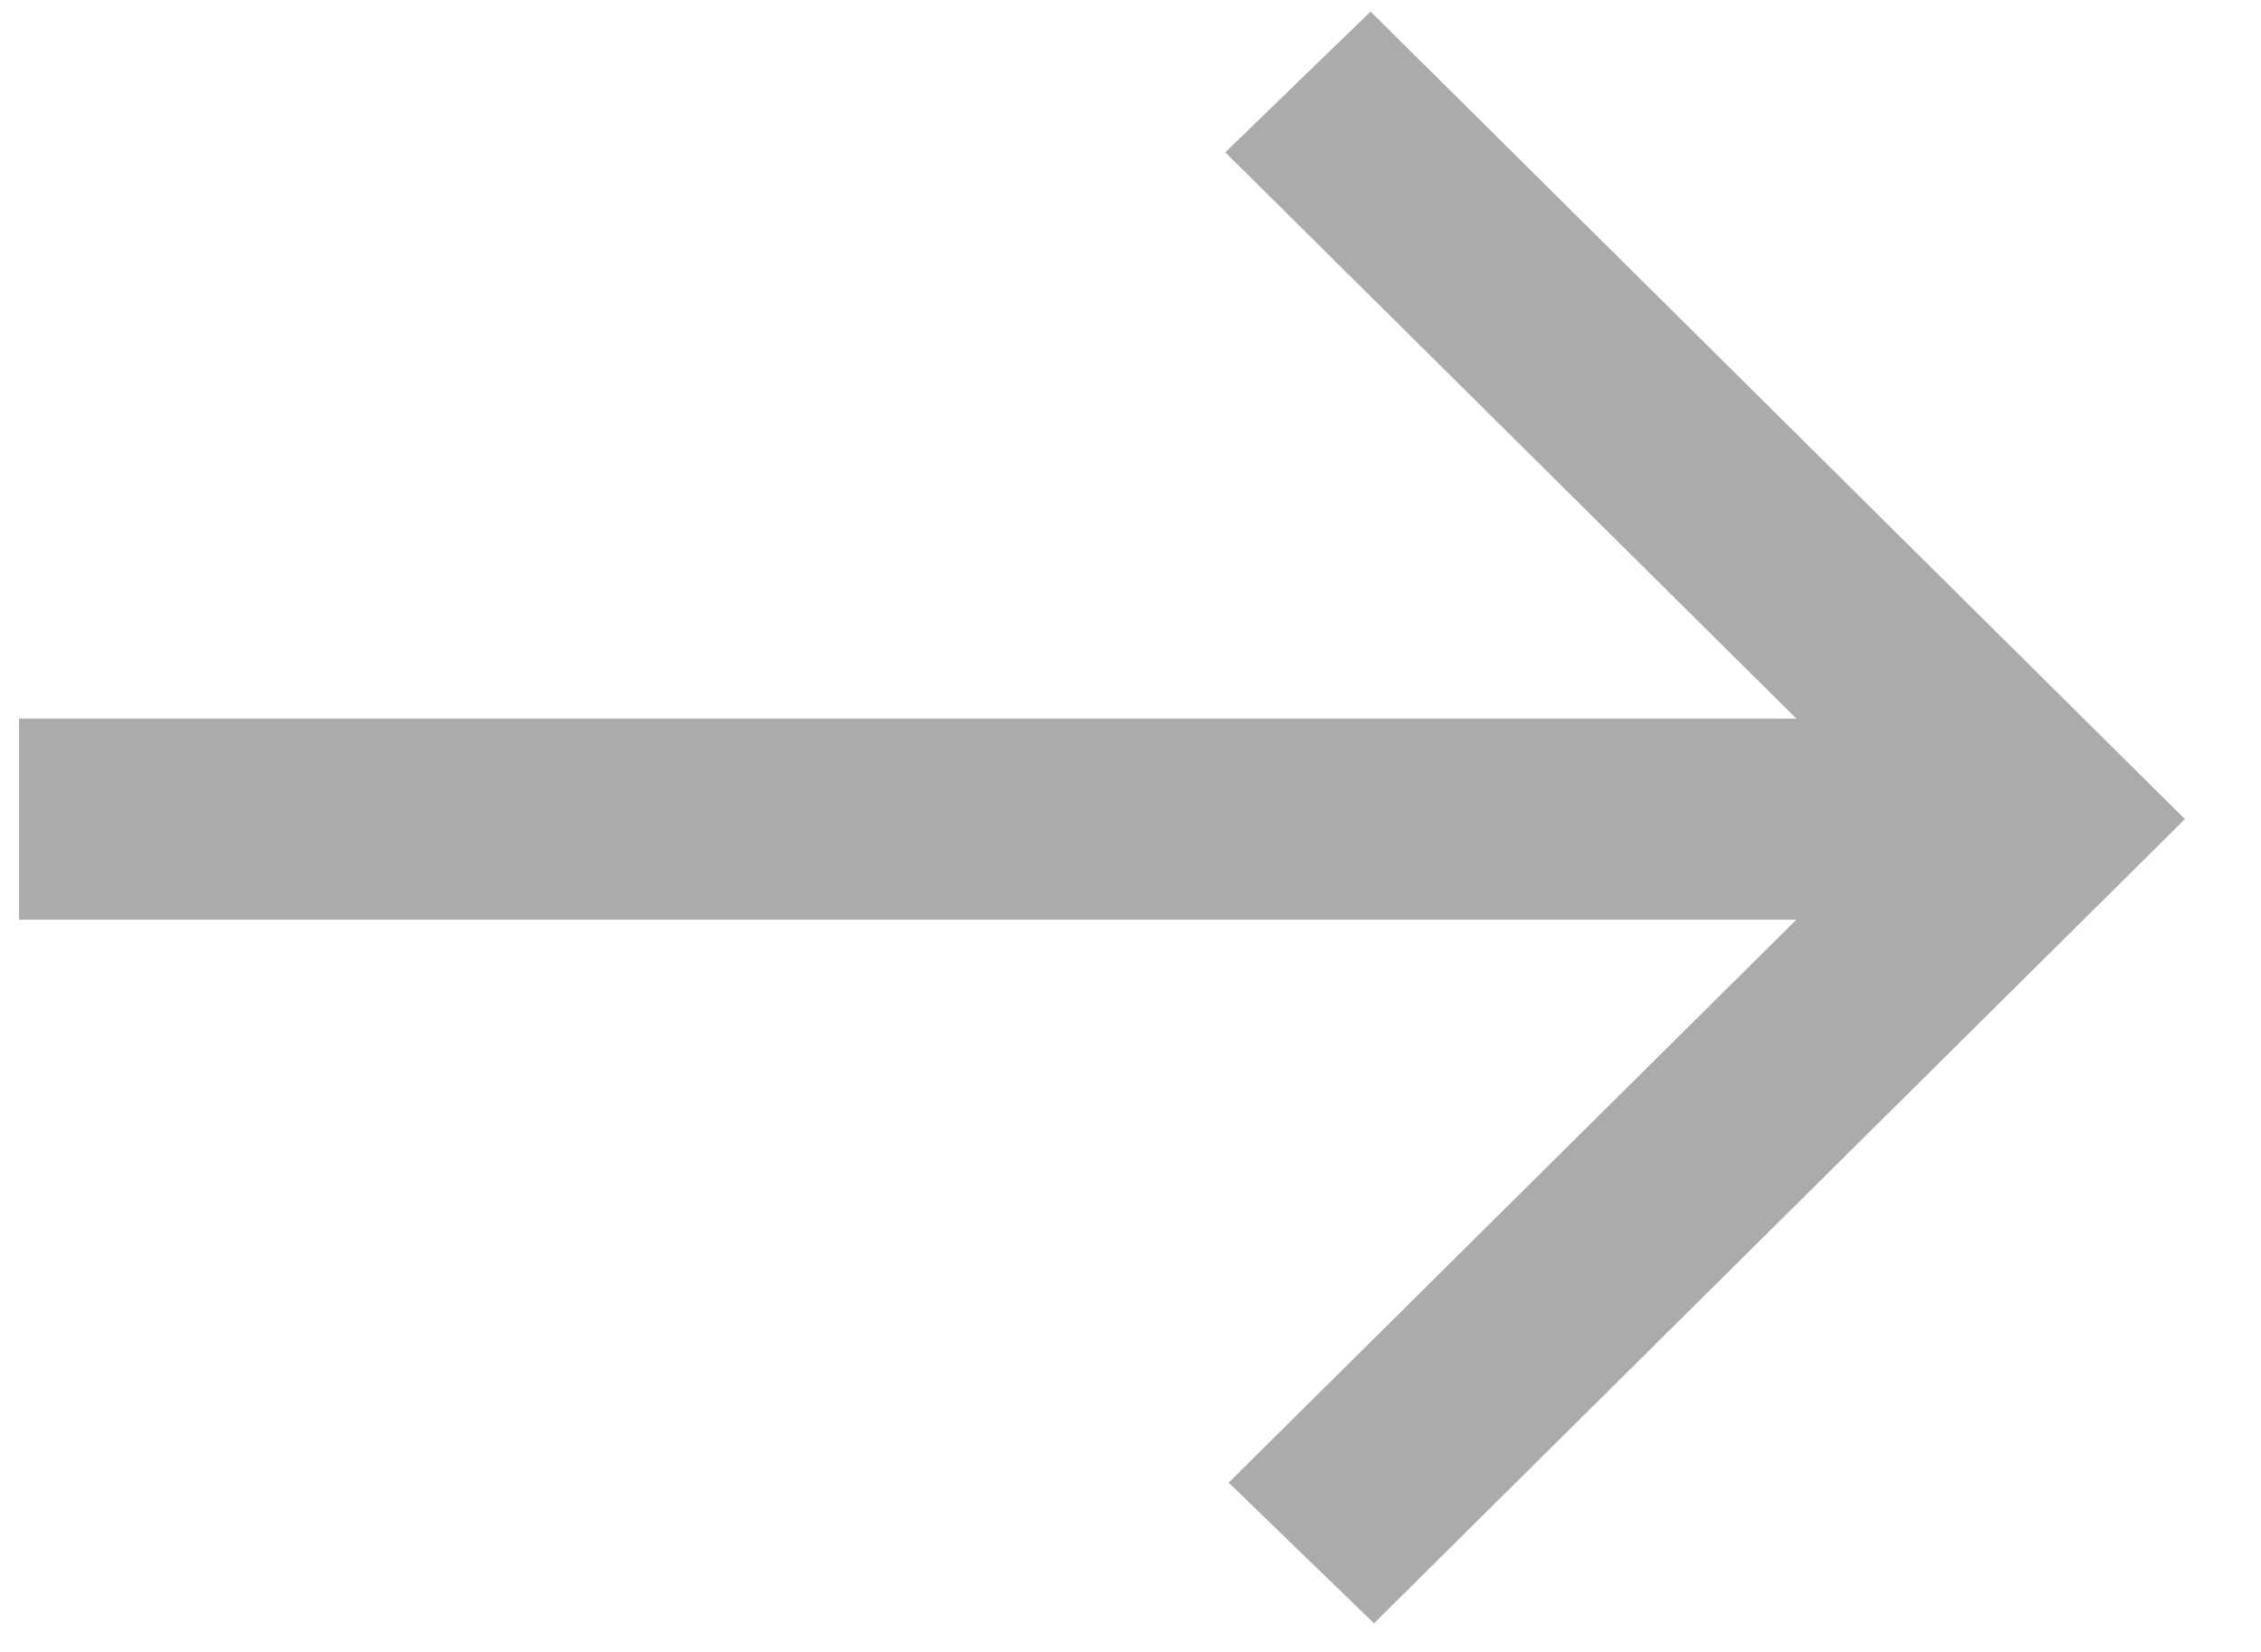
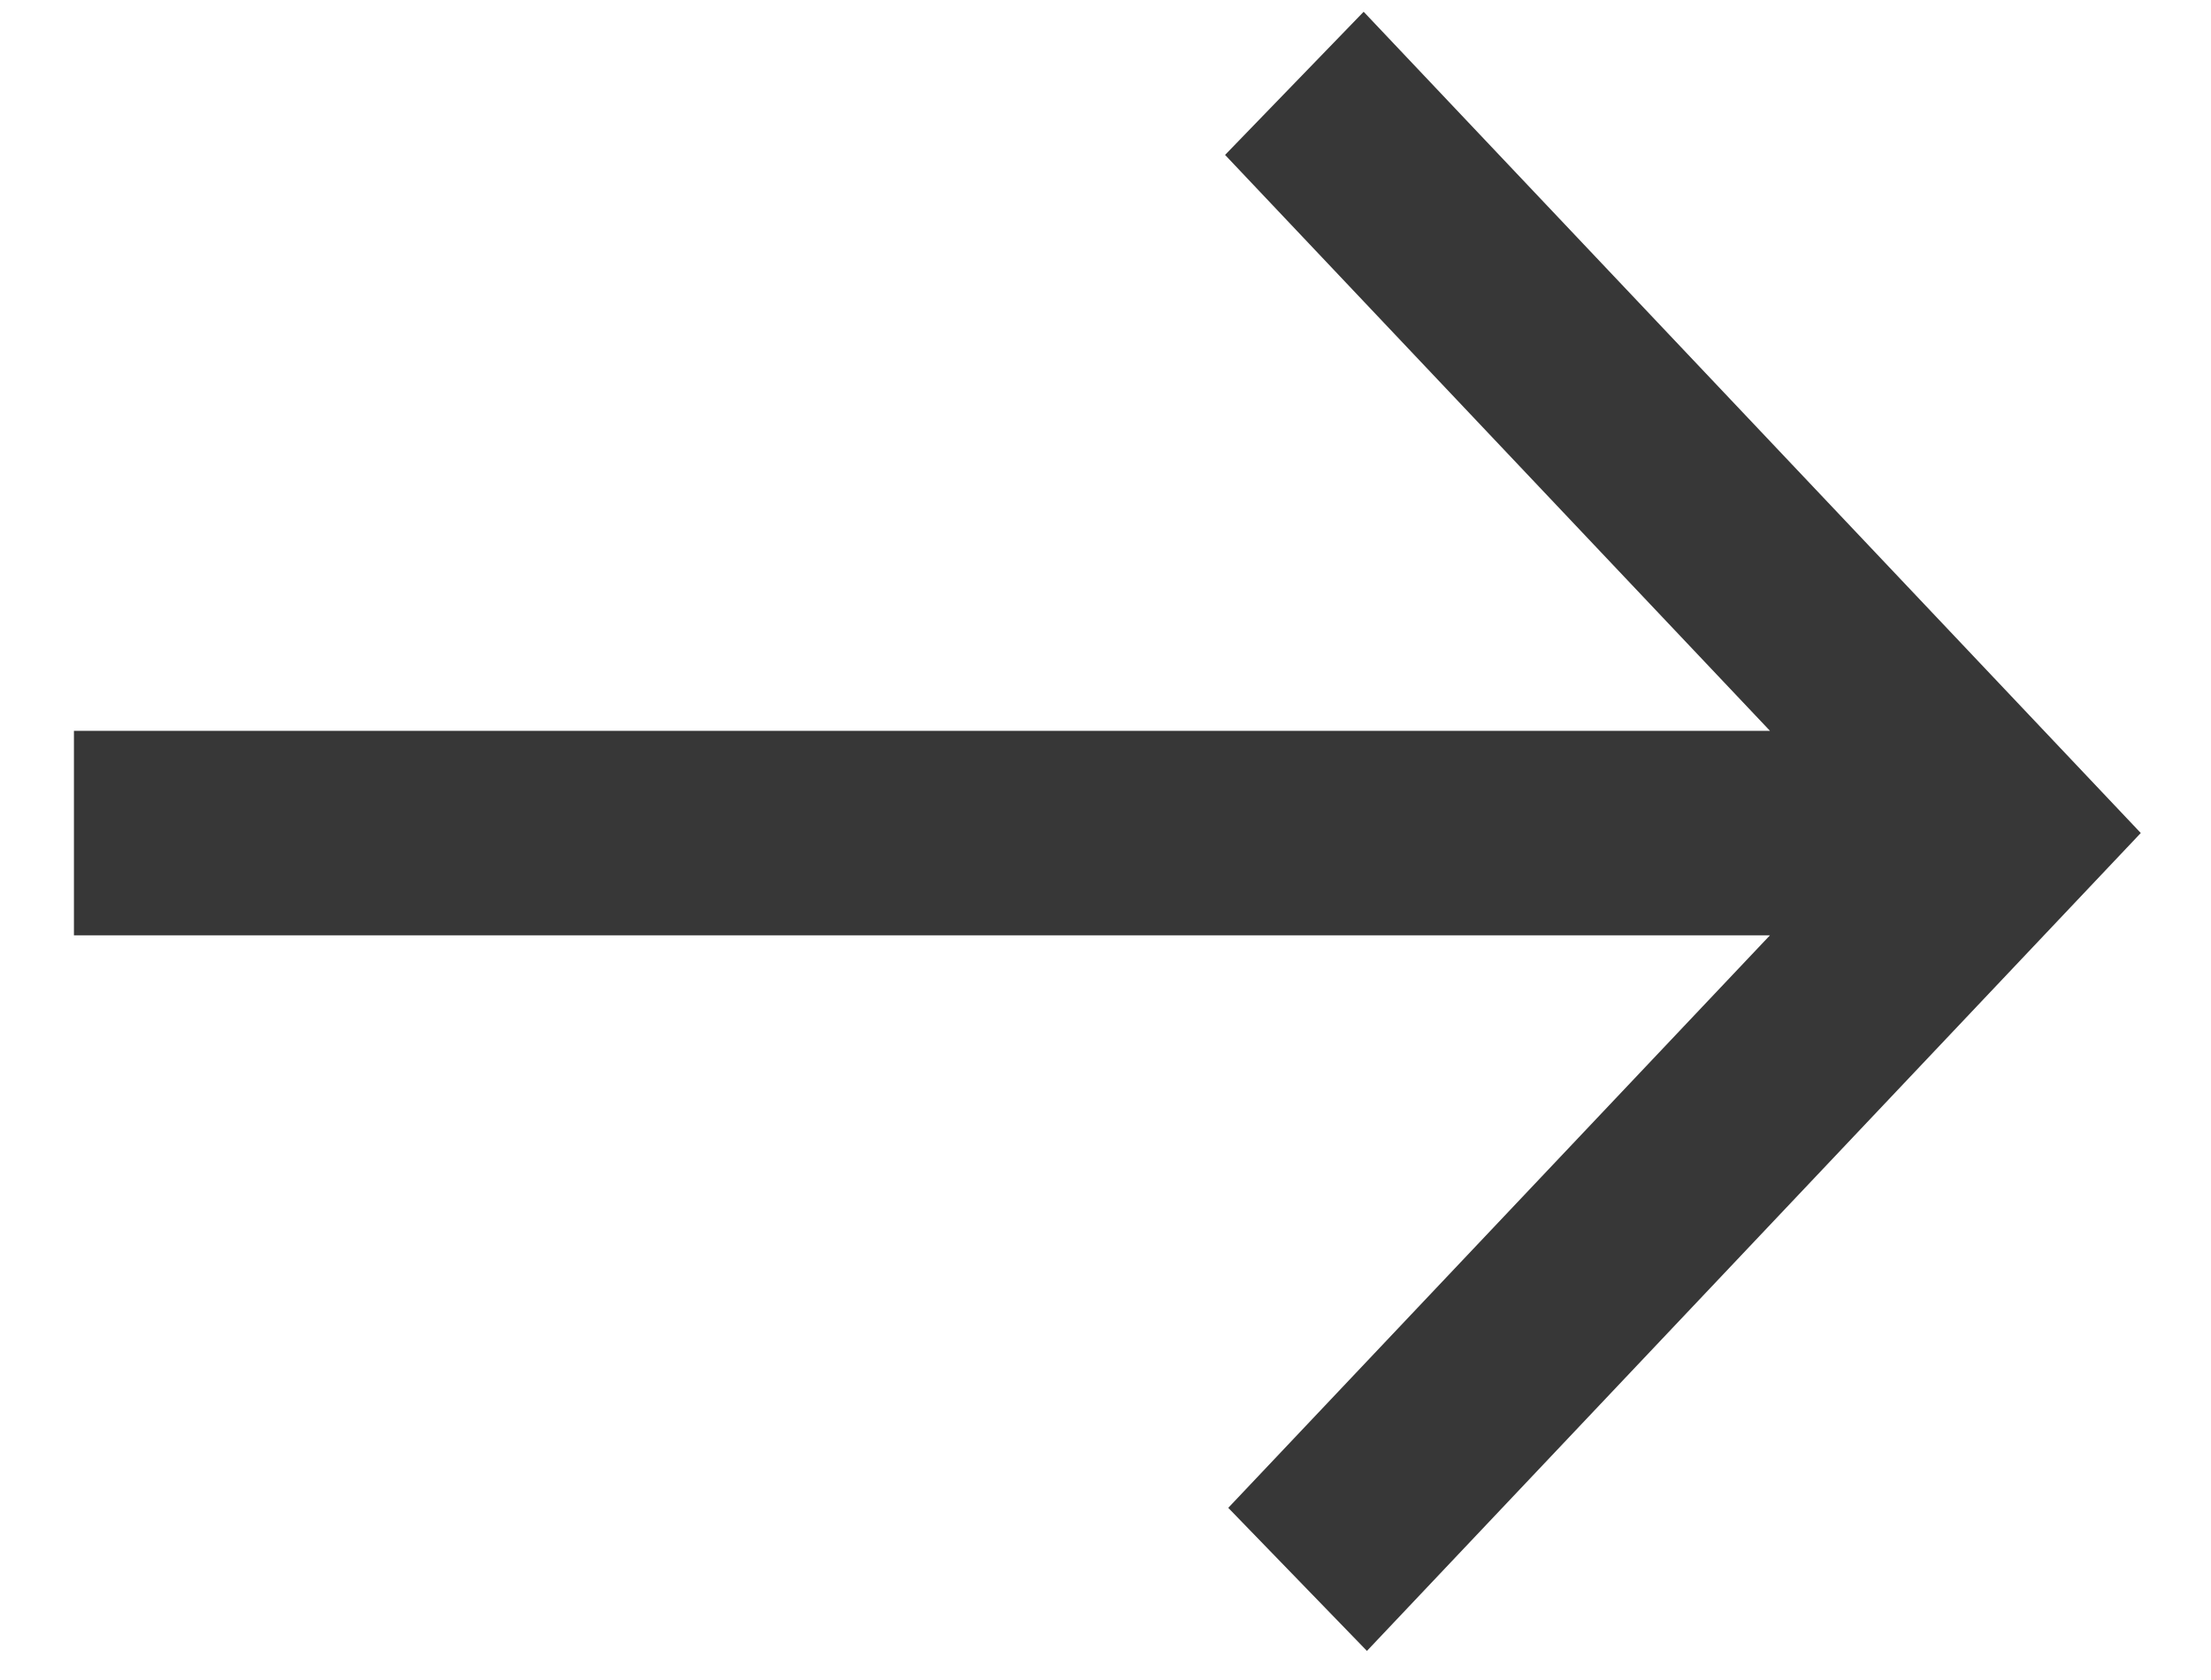
- <svg xmlns="http://www.w3.org/2000/svg" width="26" height="19" viewBox="0 0 26 19" fill="none">
-   <path d="M15.8 18.671L14.129 17.053L20.657 10.578H0.219V8.265H20.657L14.09 1.752L15.761 0.133L25.125 9.421L15.8 18.671Z" fill="#ABABAB" />
+ <svg xmlns="http://www.w3.org/2000/svg" width="25" height="19" viewBox="0 0 25 19" fill="none">
+   <path d="M15.456 18.671L13.888 17.053L20.013 10.578H0.836V8.265H20.013L13.852 1.752L15.419 0.133L24.206 9.421L15.456 18.671Z" fill="#373737" />
</svg>
